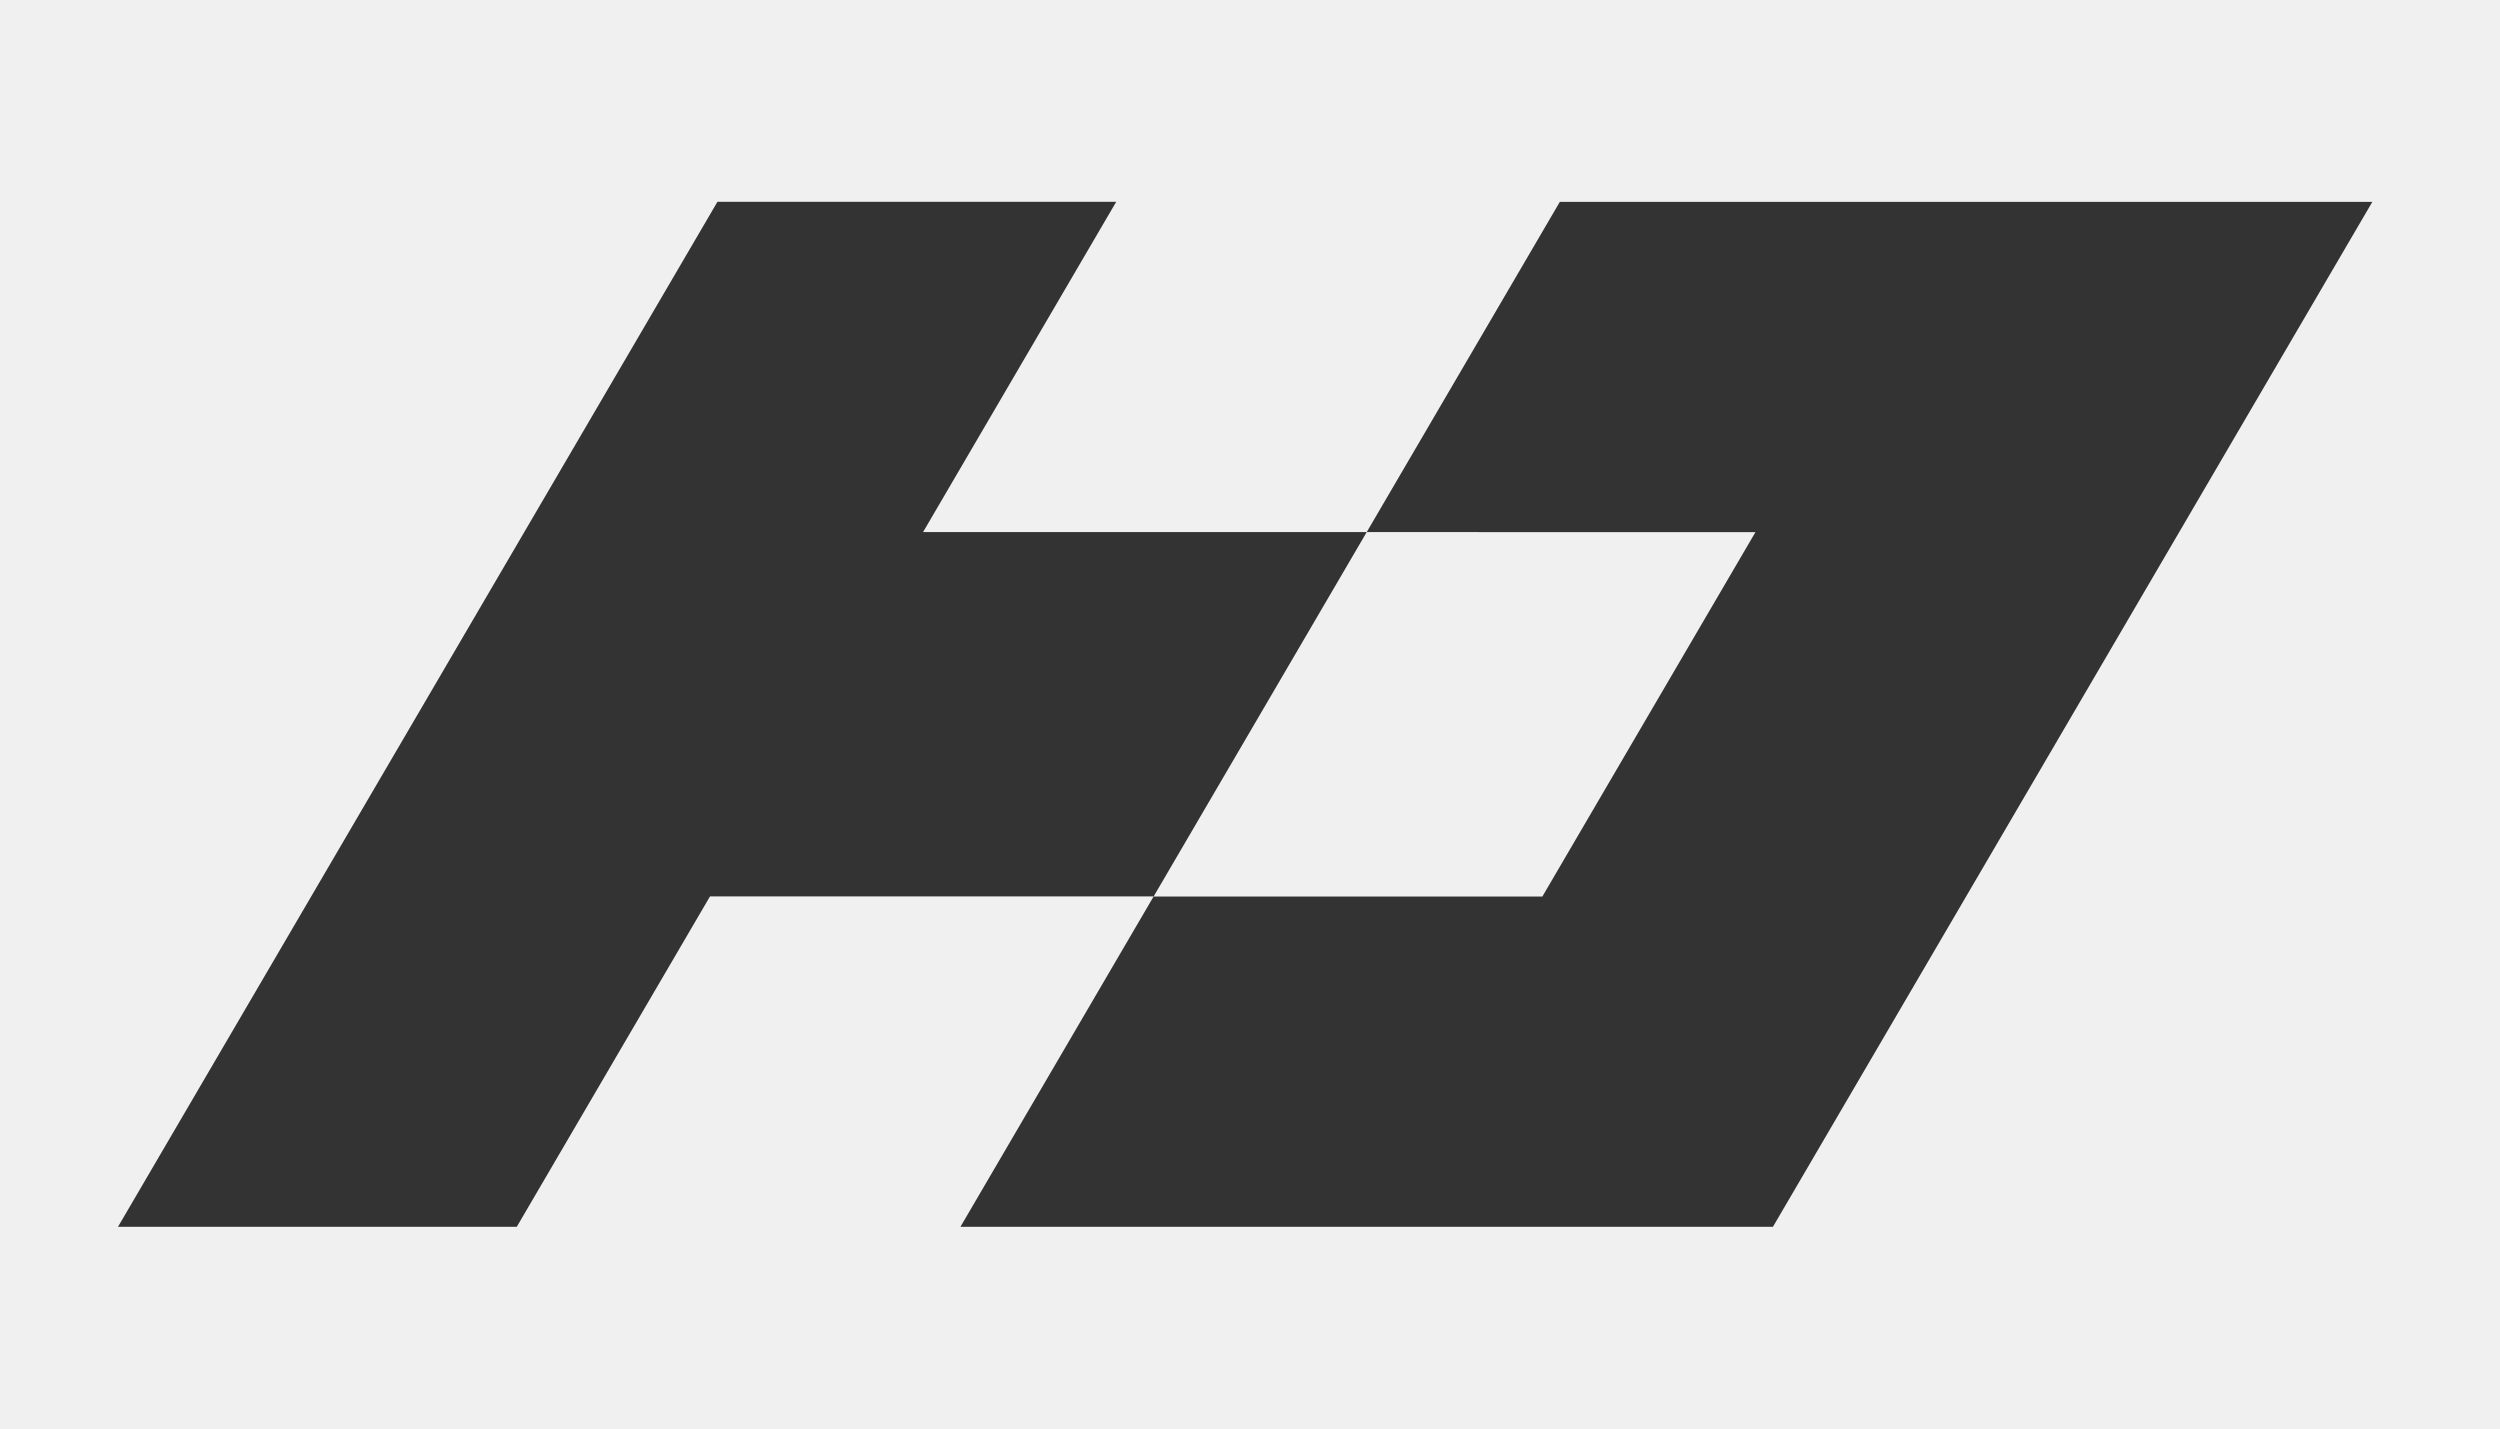
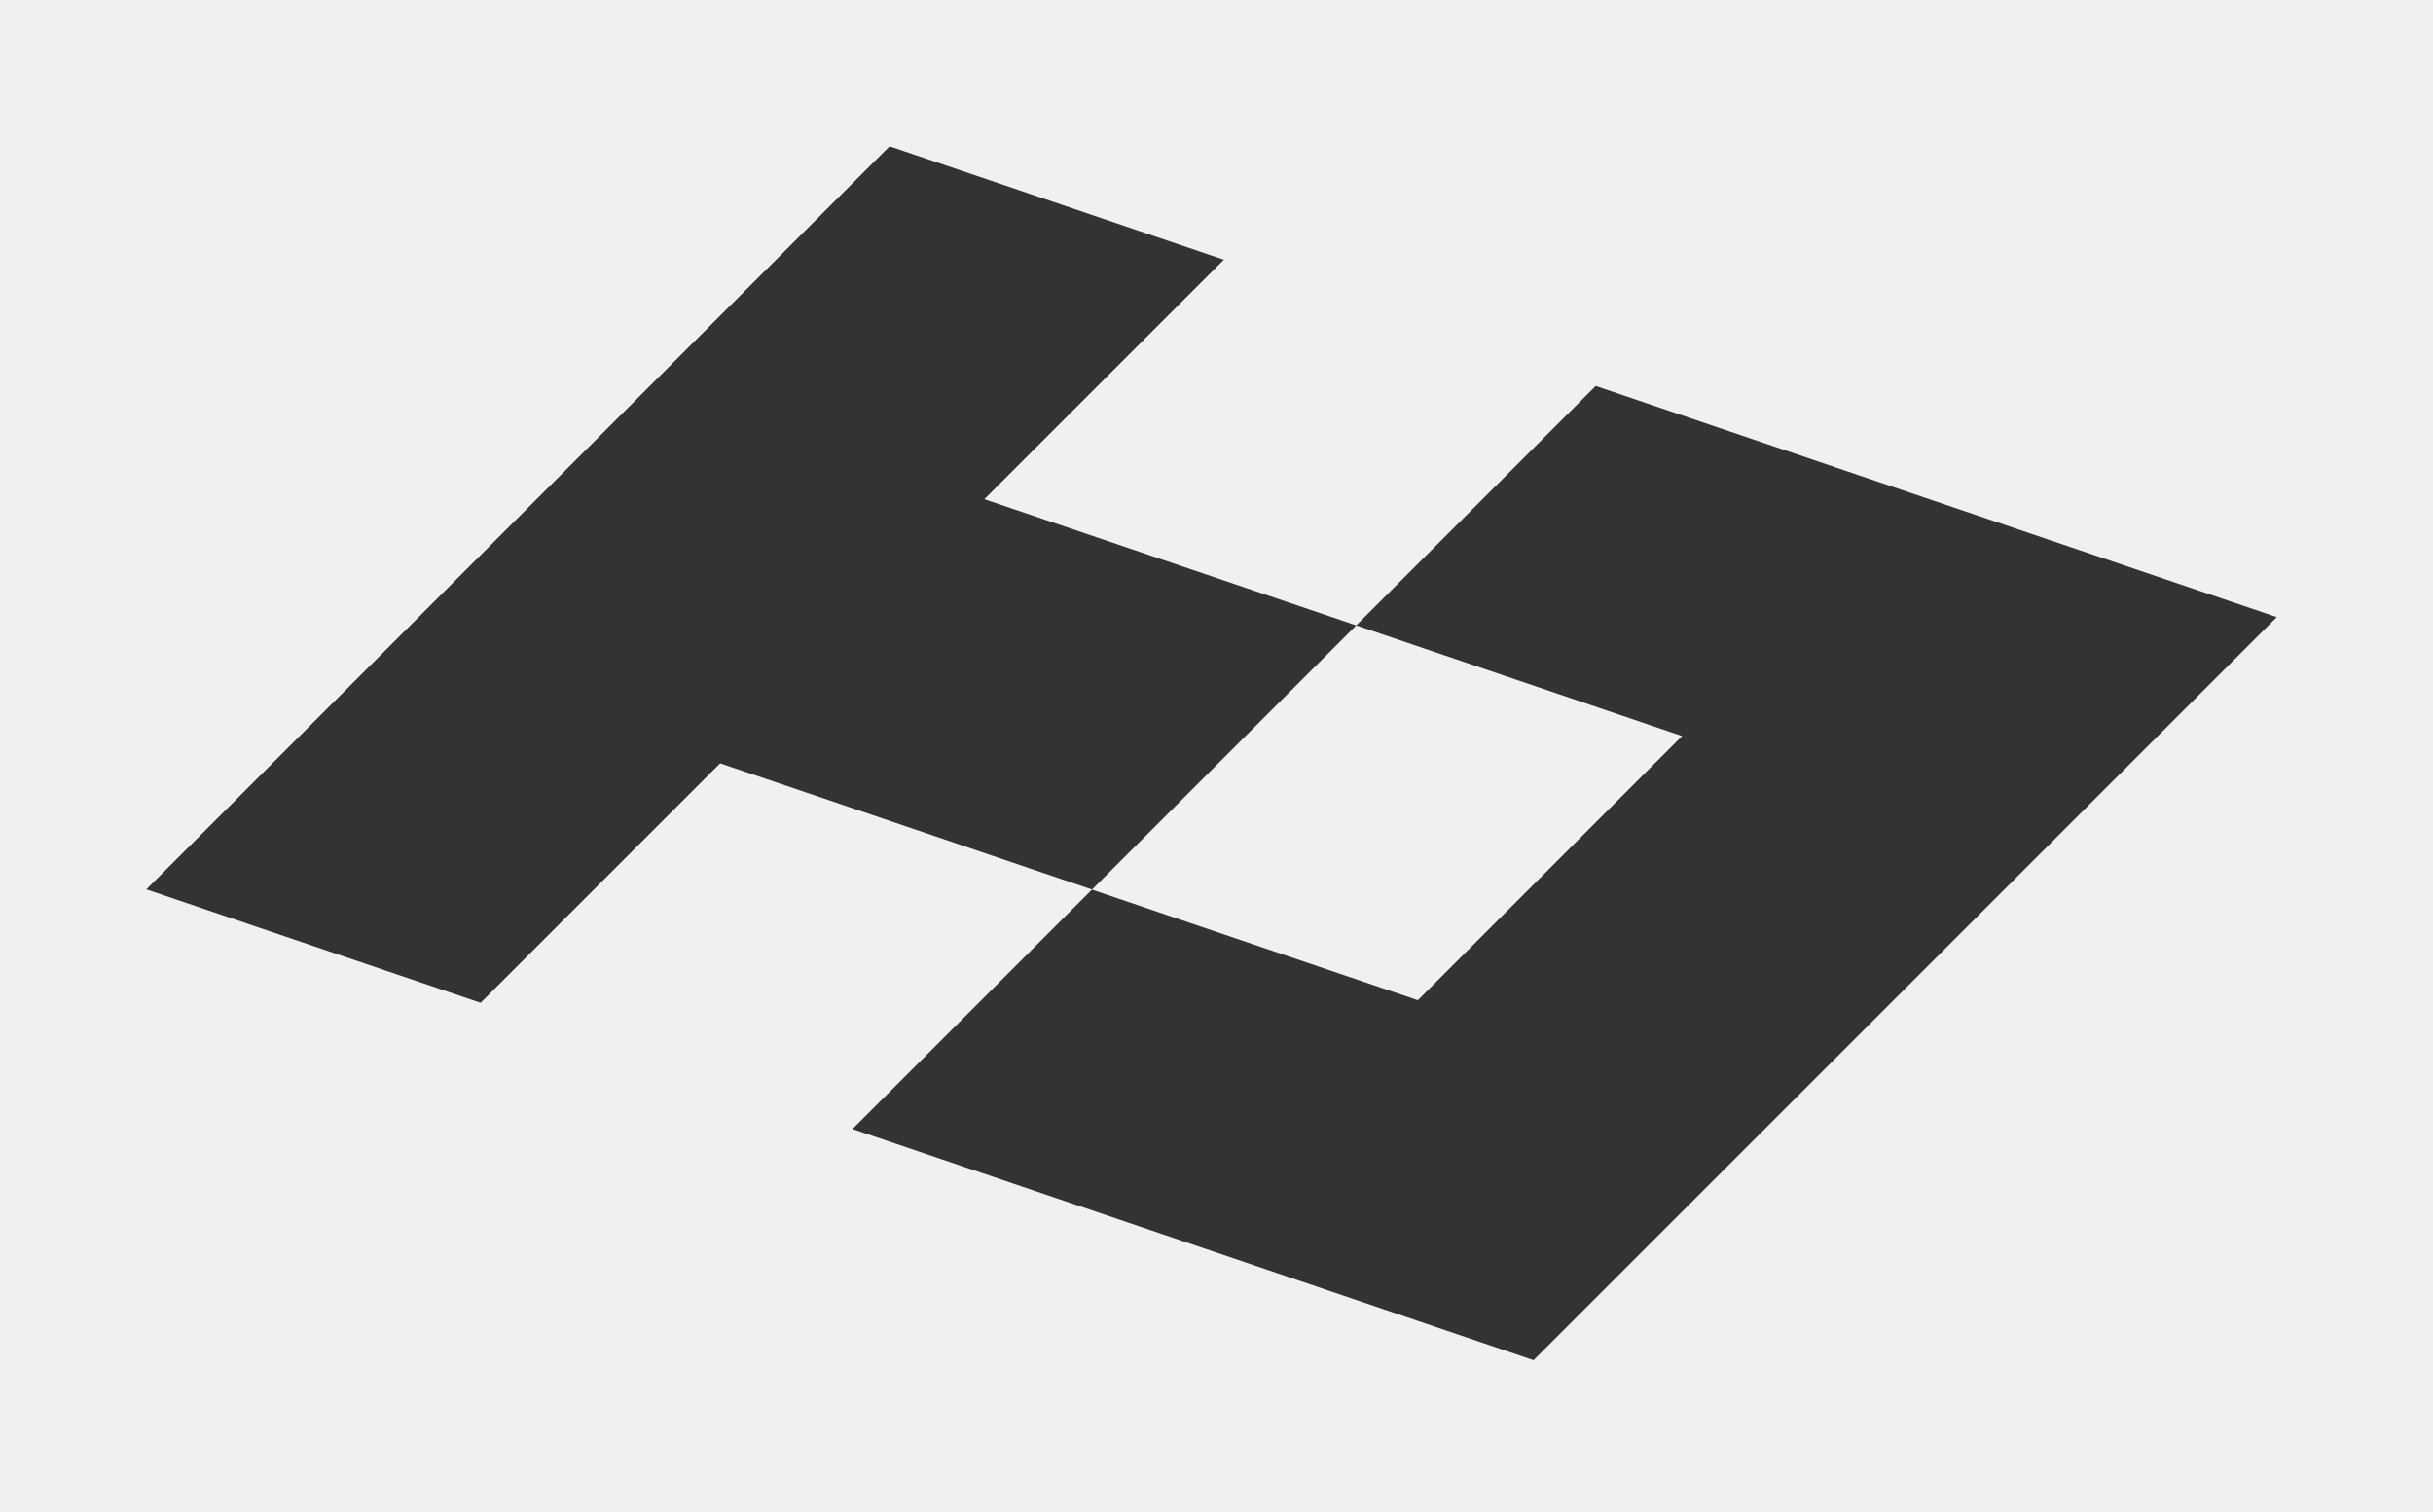
- <svg xmlns="http://www.w3.org/2000/svg" width="161" height="92" viewBox="0 0 161 92" fill="none">
+ <svg xmlns="http://www.w3.org/2000/svg" width="177" height="110" viewBox="0 0 177 110" fill="none">
  <g clip-path="url(#clip0_33_169)">
-     <path d="M46.204 12.995L7.6 79.005H33.281L45.723 57.73H74.295L88.017 34.266H59.445L71.885 12.995H46.204ZM88.017 34.266L113.051 34.27L99.327 57.738H74.29L61.853 79.005H114.178L152.78 12.999H100.454L88.017 34.266Z" fill="#333333" />
+     <path d="M64.717 10.645L10.645 64.717L34.963 72.972L52.39 55.544L79.445 64.728L98.666 45.508L71.611 36.324L89.035 18.9L64.717 10.645ZM98.666 45.508L122.371 53.559L103.147 72.783L79.439 64.735L62.018 82.156L111.566 98.975L165.635 44.906L116.087 28.087L98.666 45.508Z" fill="#333333" />
  </g>
  <defs>
    <clipPath id="clip0_33_169">
-       <rect width="106.578" height="106.578" fill="white" transform="matrix(1 0 -0.504829 0.863219 53.8037 0)" />
+       <rect width="106.578" height="106.578" fill="white" transform="matrix(0.94693 0.321439 -0.707107 0.707107 75.3619 0)" />
    </clipPath>
  </defs>
</svg>
